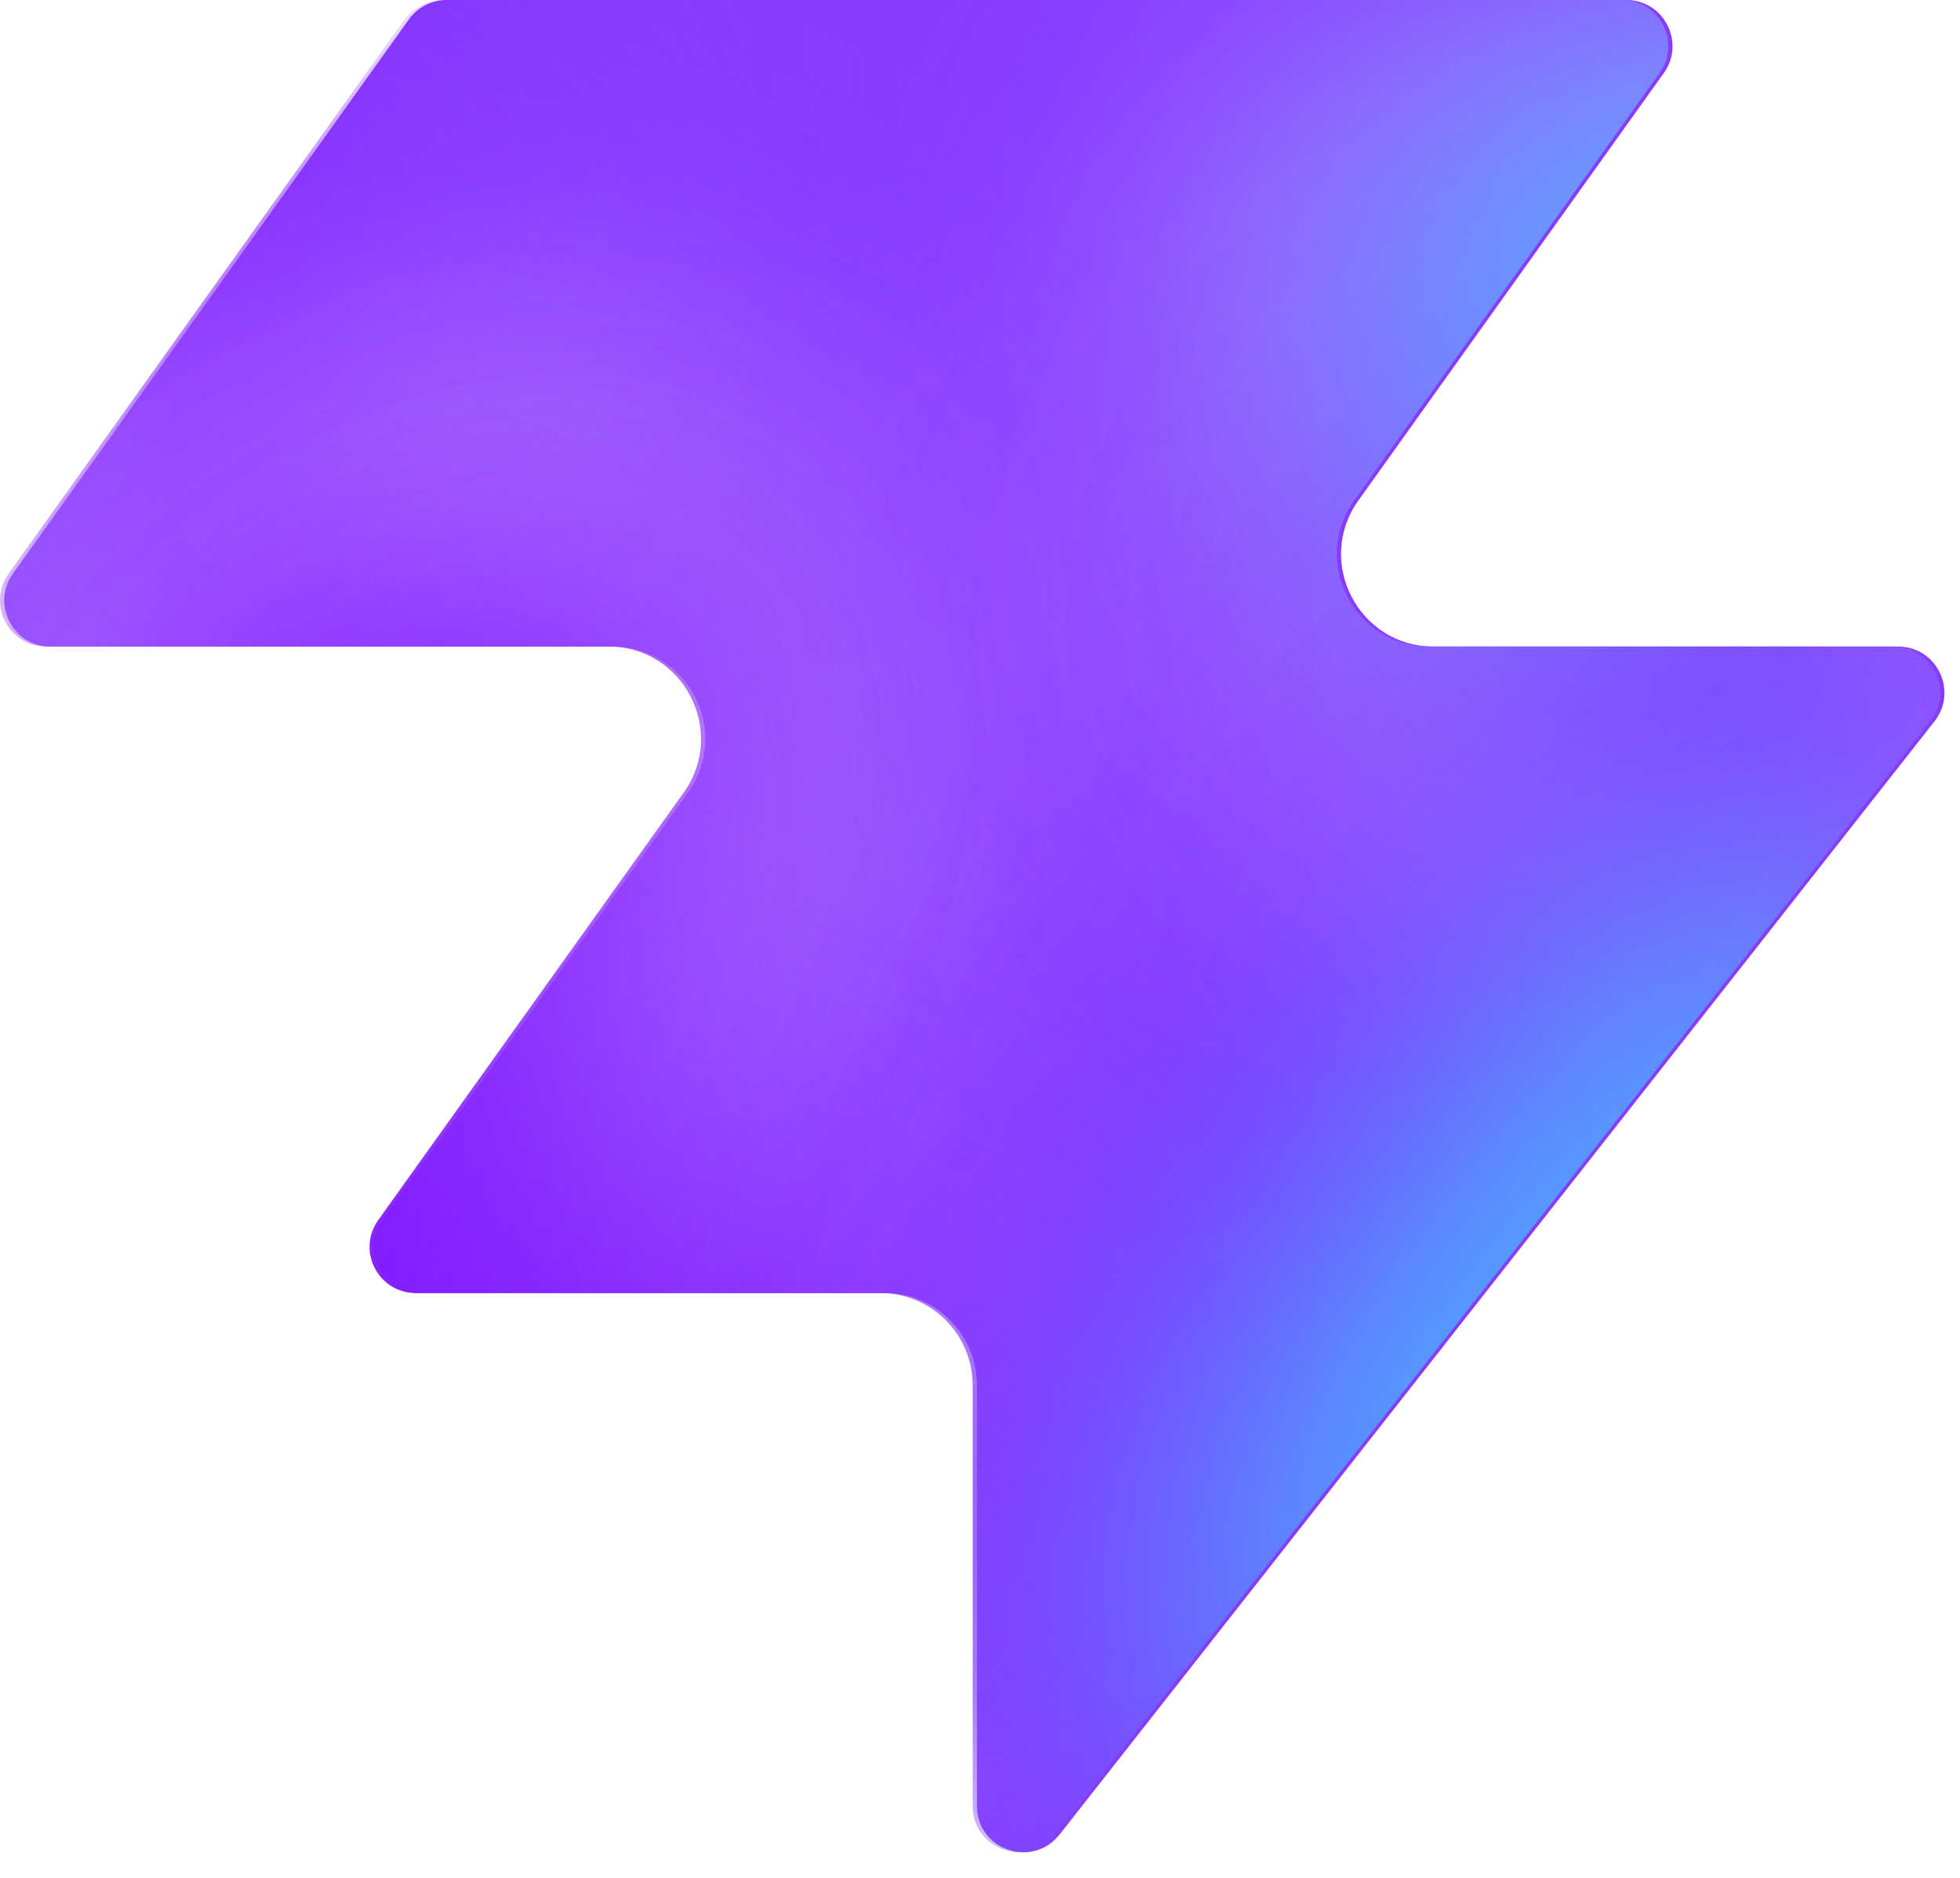
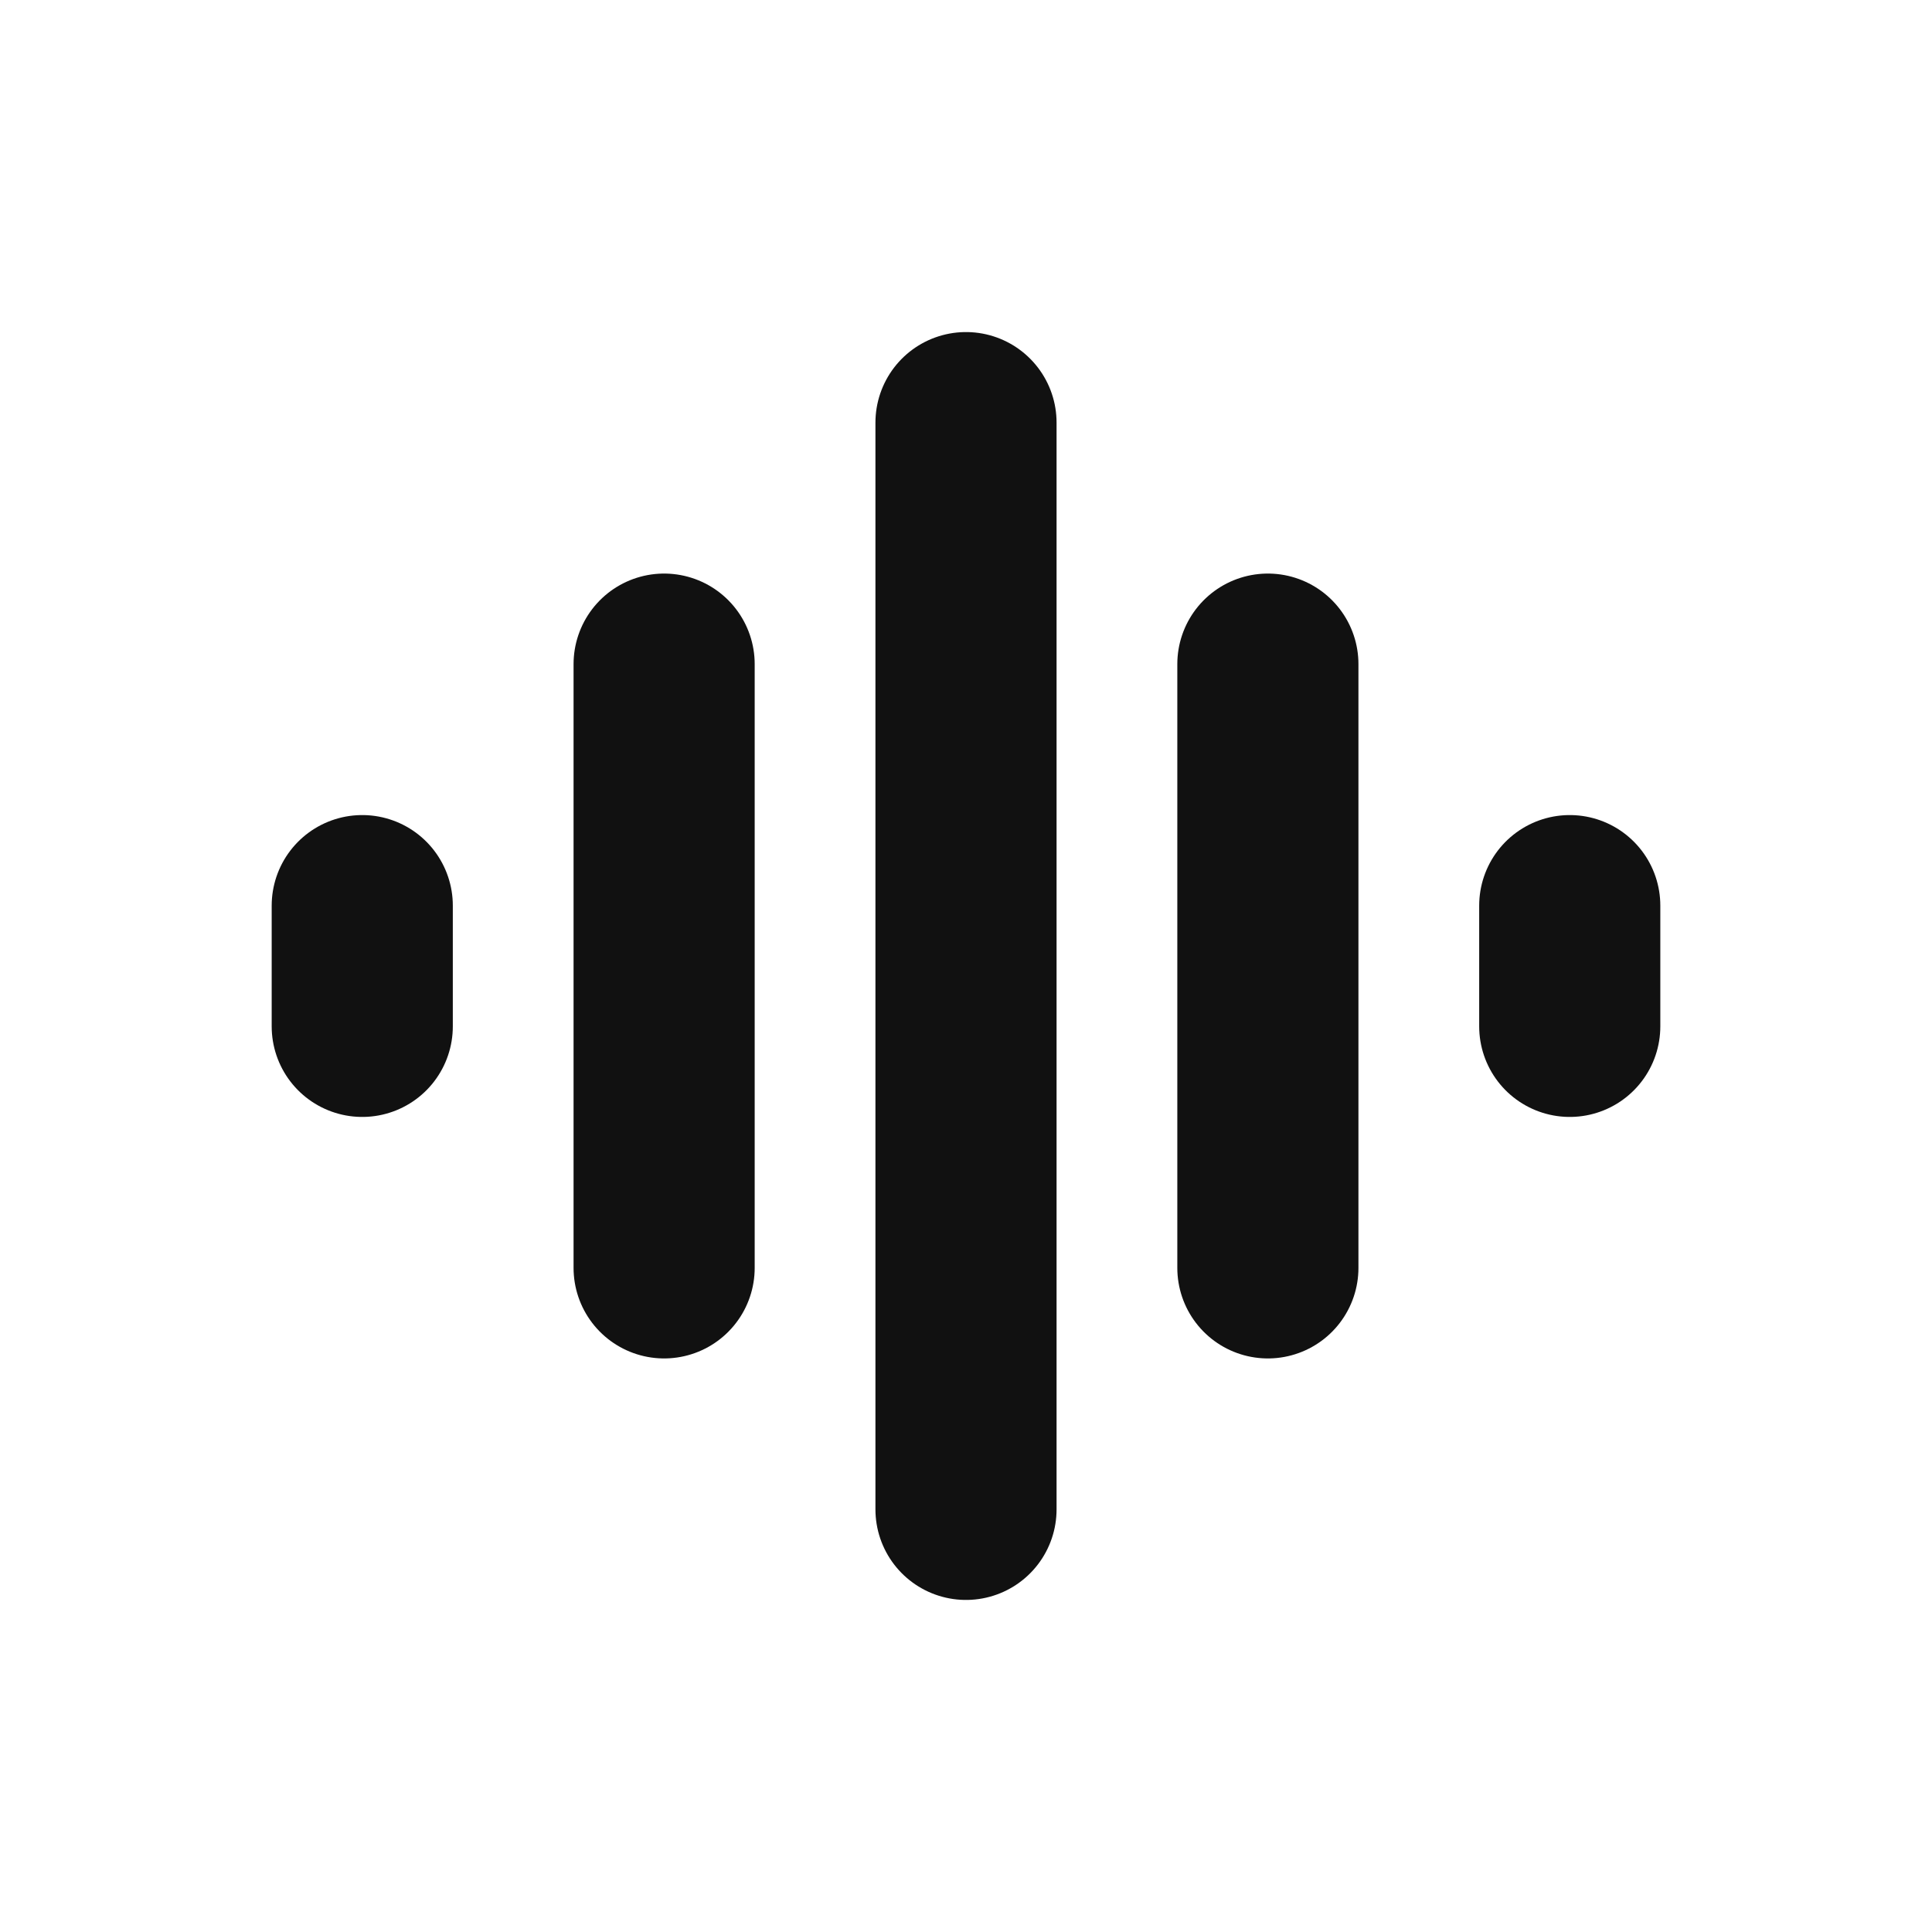
- <svg xmlns="http://www.w3.org/2000/svg" width="48" height="46" fill="none" viewBox="0 0 48 46">
-   <path fill="#863bff" d="M25.946 44.938c-.664.845-2.021.375-2.021-.698V33.937a2.26 2.26 0 0 0-2.262-2.262H10.287c-.92 0-1.456-1.04-.92-1.788l7.48-10.471c1.07-1.497 0-3.578-1.842-3.578H1.237c-.92 0-1.456-1.04-.92-1.788L10.013.474c.214-.297.556-.474.92-.474h28.894c.92 0 1.456 1.04.92 1.788l-7.48 10.471c-1.07 1.498 0 3.579 1.842 3.579h11.377c.943 0 1.473 1.088.89 1.83L25.947 44.94z" style="fill:#863bff;fill:color(display-p3 .525 .23 1);fill-opacity:1" />
-   <mask id="a" width="48" height="46" x="0" y="0" maskUnits="userSpaceOnUse" style="mask-type:alpha">
-     <path fill="#000" d="M25.842 44.938c-.664.844-2.021.375-2.021-.698V33.937a2.26 2.26 0 0 0-2.262-2.262H10.183c-.92 0-1.456-1.04-.92-1.788l7.48-10.471c1.07-1.498 0-3.579-1.842-3.579H1.133c-.92 0-1.456-1.04-.92-1.787L9.91.473c.214-.297.556-.474.92-.474h28.894c.92 0 1.456 1.04.92 1.788l-7.48 10.471c-1.07 1.498 0 3.578 1.842 3.578h11.377c.943 0 1.473 1.088.89 1.832L25.843 44.94z" style="fill:#000;fill-opacity:1" />
-   </mask>
-   <g mask="url(#a)">
-     <g filter="url(#b)">
-       <ellipse cx="5.508" cy="14.704" fill="#ede6ff" rx="5.508" ry="14.704" style="fill:#ede6ff;fill:color(display-p3 .927 .903 1);fill-opacity:1" transform="matrix(.00324 1 1 -.00324 -4.47 31.516)" />
-     </g>
-     <g filter="url(#c)">
-       <ellipse cx="10.399" cy="29.851" fill="#ede6ff" rx="10.399" ry="29.851" style="fill:#ede6ff;fill:color(display-p3 .927 .903 1);fill-opacity:1" transform="matrix(.00324 1 1 -.00324 -39.328 7.883)" />
-     </g>
-     <g filter="url(#d)">
-       <ellipse cx="5.508" cy="30.487" fill="#7e14ff" rx="5.508" ry="30.487" style="fill:#7e14ff;fill:color(display-p3 .492 .077 1);fill-opacity:1" transform="rotate(89.814 -25.913 -14.639)scale(1 -1)" />
-     </g>
-     <g filter="url(#e)">
-       <ellipse cx="5.508" cy="30.599" fill="#7e14ff" rx="5.508" ry="30.599" style="fill:#7e14ff;fill:color(display-p3 .492 .077 1);fill-opacity:1" transform="rotate(89.814 -32.644 -3.334)scale(1 -1)" />
-     </g>
-     <g filter="url(#f)">
-       <ellipse cx="5.508" cy="30.599" fill="#7e14ff" rx="5.508" ry="30.599" style="fill:#7e14ff;fill:color(display-p3 .492 .077 1);fill-opacity:1" transform="matrix(.00324 1 1 -.00324 -34.34 30.47)" />
-     </g>
-     <g filter="url(#g)">
-       <ellipse cx="14.072" cy="22.078" fill="#ede6ff" rx="14.072" ry="22.078" style="fill:#ede6ff;fill:color(display-p3 .927 .903 1);fill-opacity:1" transform="rotate(93.35 24.506 48.493)scale(-1 1)" />
-     </g>
-     <g filter="url(#h)">
-       <ellipse cx="3.47" cy="21.501" fill="#7e14ff" rx="3.47" ry="21.501" style="fill:#7e14ff;fill:color(display-p3 .492 .077 1);fill-opacity:1" transform="rotate(89.009 28.708 47.59)scale(-1 1)" />
-     </g>
-     <g filter="url(#i)">
-       <ellipse cx="3.47" cy="21.501" fill="#7e14ff" rx="3.47" ry="21.501" style="fill:#7e14ff;fill:color(display-p3 .492 .077 1);fill-opacity:1" transform="rotate(89.009 28.708 47.59)scale(-1 1)" />
-     </g>
-     <g filter="url(#j)">
-       <ellipse cx=".387" cy="8.972" fill="#7e14ff" rx="4.407" ry="29.108" style="fill:#7e14ff;fill:color(display-p3 .492 .077 1);fill-opacity:1" transform="rotate(39.51 .387 8.972)" />
-     </g>
-     <g filter="url(#k)">
-       <ellipse cx="47.523" cy="-6.092" fill="#7e14ff" rx="4.407" ry="29.108" style="fill:#7e14ff;fill:color(display-p3 .492 .077 1);fill-opacity:1" transform="rotate(37.892 47.523 -6.092)" />
-     </g>
-     <g filter="url(#l)">
-       <ellipse cx="41.412" cy="6.333" fill="#47bfff" rx="5.971" ry="9.665" style="fill:#47bfff;fill:color(display-p3 .28 .748 1);fill-opacity:1" transform="rotate(37.892 41.412 6.333)" />
-     </g>
-     <g filter="url(#m)">
-       <ellipse cx="-1.879" cy="38.332" fill="#7e14ff" rx="4.407" ry="29.108" style="fill:#7e14ff;fill:color(display-p3 .492 .077 1);fill-opacity:1" transform="rotate(37.892 -1.88 38.332)" />
-     </g>
-     <g filter="url(#n)">
-       <ellipse cx="-1.879" cy="38.332" fill="#7e14ff" rx="4.407" ry="29.108" style="fill:#7e14ff;fill:color(display-p3 .492 .077 1);fill-opacity:1" transform="rotate(37.892 -1.88 38.332)" />
-     </g>
-     <g filter="url(#o)">
-       <ellipse cx="35.651" cy="29.907" fill="#7e14ff" rx="4.407" ry="29.108" style="fill:#7e14ff;fill:color(display-p3 .492 .077 1);fill-opacity:1" transform="rotate(37.892 35.651 29.907)" />
-     </g>
-     <g filter="url(#p)">
-       <ellipse cx="38.418" cy="32.4" fill="#47bfff" rx="5.971" ry="15.297" style="fill:#47bfff;fill:color(display-p3 .28 .748 1);fill-opacity:1" transform="rotate(37.892 38.418 32.4)" />
-     </g>
-   </g>
-   <defs>
-     <filter id="b" width="60.045" height="41.654" x="-19.77" y="16.149" color-interpolation-filters="sRGB" filterUnits="userSpaceOnUse">
-       <feFlood flood-opacity="0" result="BackgroundImageFix" />
-       <feBlend in="SourceGraphic" in2="BackgroundImageFix" result="shape" />
-       <feGaussianBlur result="effect1_foregroundBlur_2002_17158" stdDeviation="7.659" />
-     </filter>
-     <filter id="c" width="90.34" height="51.437" x="-54.613" y="-7.533" color-interpolation-filters="sRGB" filterUnits="userSpaceOnUse">
-       <feFlood flood-opacity="0" result="BackgroundImageFix" />
-       <feBlend in="SourceGraphic" in2="BackgroundImageFix" result="shape" />
-       <feGaussianBlur result="effect1_foregroundBlur_2002_17158" stdDeviation="7.659" />
-     </filter>
-     <filter id="d" width="79.355" height="29.4" x="-49.64" y="2.03" color-interpolation-filters="sRGB" filterUnits="userSpaceOnUse">
-       <feFlood flood-opacity="0" result="BackgroundImageFix" />
-       <feBlend in="SourceGraphic" in2="BackgroundImageFix" result="shape" />
-       <feGaussianBlur result="effect1_foregroundBlur_2002_17158" stdDeviation="4.596" />
-     </filter>
-     <filter id="e" width="79.579" height="29.4" x="-45.045" y="20.029" color-interpolation-filters="sRGB" filterUnits="userSpaceOnUse">
-       <feFlood flood-opacity="0" result="BackgroundImageFix" />
-       <feBlend in="SourceGraphic" in2="BackgroundImageFix" result="shape" />
-       <feGaussianBlur result="effect1_foregroundBlur_2002_17158" stdDeviation="4.596" />
-     </filter>
-     <filter id="f" width="79.579" height="29.4" x="-43.513" y="21.178" color-interpolation-filters="sRGB" filterUnits="userSpaceOnUse">
-       <feFlood flood-opacity="0" result="BackgroundImageFix" />
-       <feBlend in="SourceGraphic" in2="BackgroundImageFix" result="shape" />
-       <feGaussianBlur result="effect1_foregroundBlur_2002_17158" stdDeviation="4.596" />
-     </filter>
-     <filter id="g" width="74.749" height="58.852" x="15.756" y="-17.901" color-interpolation-filters="sRGB" filterUnits="userSpaceOnUse">
-       <feFlood flood-opacity="0" result="BackgroundImageFix" />
-       <feBlend in="SourceGraphic" in2="BackgroundImageFix" result="shape" />
-       <feGaussianBlur result="effect1_foregroundBlur_2002_17158" stdDeviation="7.659" />
-     </filter>
-     <filter id="h" width="61.377" height="25.362" x="23.548" y="2.284" color-interpolation-filters="sRGB" filterUnits="userSpaceOnUse">
-       <feFlood flood-opacity="0" result="BackgroundImageFix" />
-       <feBlend in="SourceGraphic" in2="BackgroundImageFix" result="shape" />
-       <feGaussianBlur result="effect1_foregroundBlur_2002_17158" stdDeviation="4.596" />
-     </filter>
-     <filter id="i" width="61.377" height="25.362" x="23.548" y="2.284" color-interpolation-filters="sRGB" filterUnits="userSpaceOnUse">
-       <feFlood flood-opacity="0" result="BackgroundImageFix" />
-       <feBlend in="SourceGraphic" in2="BackgroundImageFix" result="shape" />
-       <feGaussianBlur result="effect1_foregroundBlur_2002_17158" stdDeviation="4.596" />
-     </filter>
-     <filter id="j" width="56.045" height="63.649" x="-27.636" y="-22.853" color-interpolation-filters="sRGB" filterUnits="userSpaceOnUse">
-       <feFlood flood-opacity="0" result="BackgroundImageFix" />
-       <feBlend in="SourceGraphic" in2="BackgroundImageFix" result="shape" />
-       <feGaussianBlur result="effect1_foregroundBlur_2002_17158" stdDeviation="4.596" />
-     </filter>
-     <filter id="k" width="54.814" height="64.646" x="20.116" y="-38.415" color-interpolation-filters="sRGB" filterUnits="userSpaceOnUse">
-       <feFlood flood-opacity="0" result="BackgroundImageFix" />
-       <feBlend in="SourceGraphic" in2="BackgroundImageFix" result="shape" />
-       <feGaussianBlur result="effect1_foregroundBlur_2002_17158" stdDeviation="4.596" />
-     </filter>
-     <filter id="l" width="33.541" height="35.313" x="24.641" y="-11.323" color-interpolation-filters="sRGB" filterUnits="userSpaceOnUse">
-       <feFlood flood-opacity="0" result="BackgroundImageFix" />
-       <feBlend in="SourceGraphic" in2="BackgroundImageFix" result="shape" />
-       <feGaussianBlur result="effect1_foregroundBlur_2002_17158" stdDeviation="4.596" />
-     </filter>
-     <filter id="m" width="54.814" height="64.646" x="-29.286" y="6.009" color-interpolation-filters="sRGB" filterUnits="userSpaceOnUse">
-       <feFlood flood-opacity="0" result="BackgroundImageFix" />
-       <feBlend in="SourceGraphic" in2="BackgroundImageFix" result="shape" />
-       <feGaussianBlur result="effect1_foregroundBlur_2002_17158" stdDeviation="4.596" />
-     </filter>
-     <filter id="n" width="54.814" height="64.646" x="-29.286" y="6.009" color-interpolation-filters="sRGB" filterUnits="userSpaceOnUse">
-       <feFlood flood-opacity="0" result="BackgroundImageFix" />
-       <feBlend in="SourceGraphic" in2="BackgroundImageFix" result="shape" />
-       <feGaussianBlur result="effect1_foregroundBlur_2002_17158" stdDeviation="4.596" />
-     </filter>
-     <filter id="o" width="54.814" height="64.646" x="8.244" y="-2.416" color-interpolation-filters="sRGB" filterUnits="userSpaceOnUse">
-       <feFlood flood-opacity="0" result="BackgroundImageFix" />
-       <feBlend in="SourceGraphic" in2="BackgroundImageFix" result="shape" />
-       <feGaussianBlur result="effect1_foregroundBlur_2002_17158" stdDeviation="4.596" />
-     </filter>
-     <filter id="p" width="39.409" height="43.623" x="18.713" y="10.588" color-interpolation-filters="sRGB" filterUnits="userSpaceOnUse">
-       <feFlood flood-opacity="0" result="BackgroundImageFix" />
-       <feBlend in="SourceGraphic" in2="BackgroundImageFix" result="shape" />
-       <feGaussianBlur result="effect1_foregroundBlur_2002_17158" stdDeviation="4.596" />
-     </filter>
-   </defs>
+ <svg xmlns="http://www.w3.org/2000/svg" viewBox="0 0 64 64" fill="none">
+   <style>
+     .wave {
+       stroke: #111111;
+     }
+ 
+     @media (prefers-color-scheme: dark) {
+       .wave {
+         stroke: #f5f5f5;
+       }
+     }
+   </style>
+   <path class="wave" d="M12 30V34        M22 22V42        M32 14V50        M42 22V42        M52 30V34" stroke-width="6" stroke-linecap="round" />
</svg>
